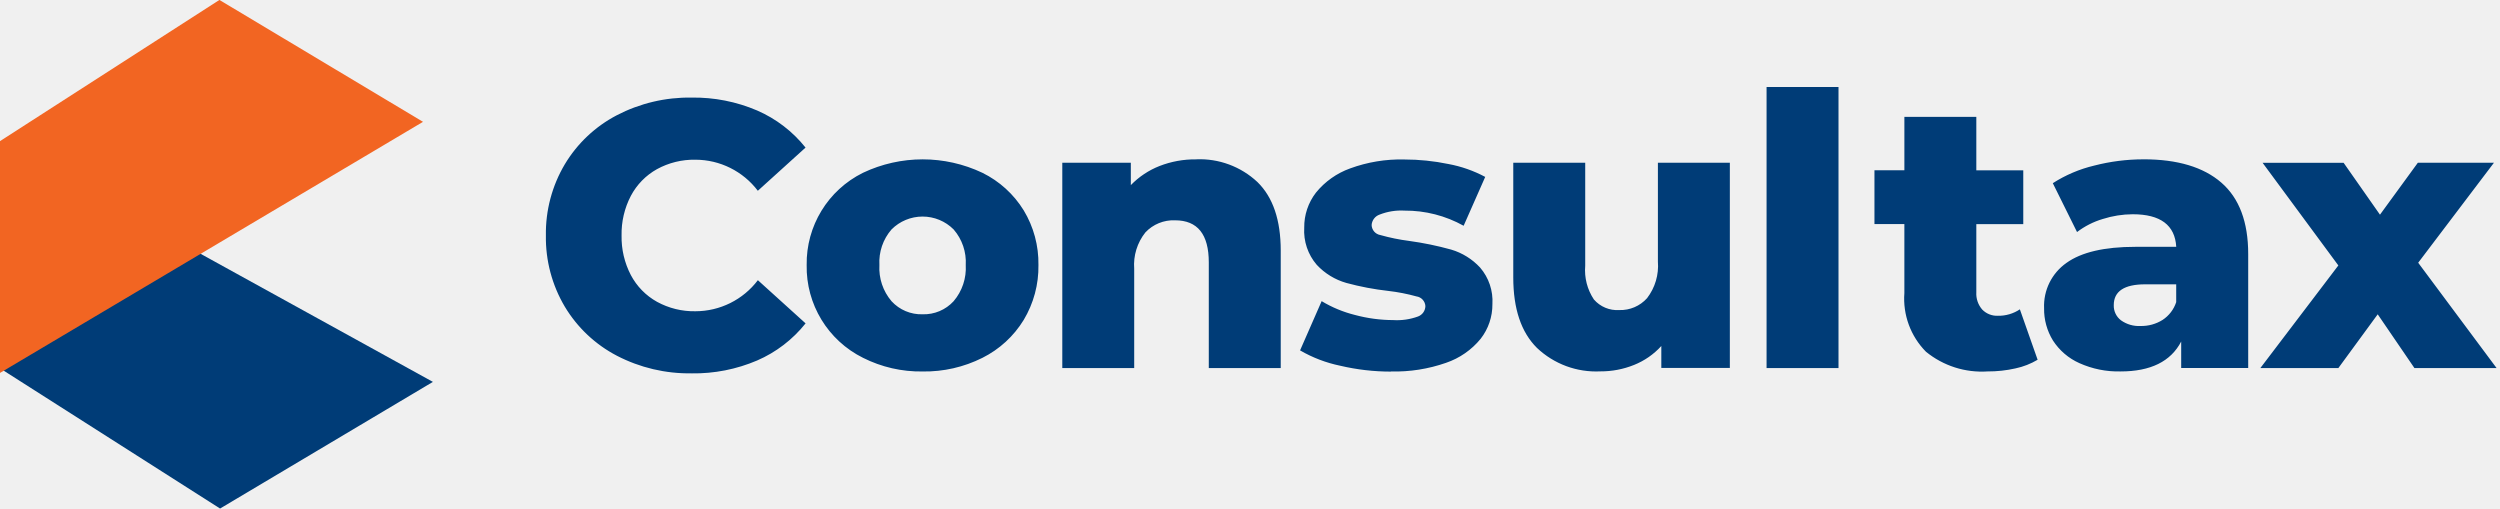
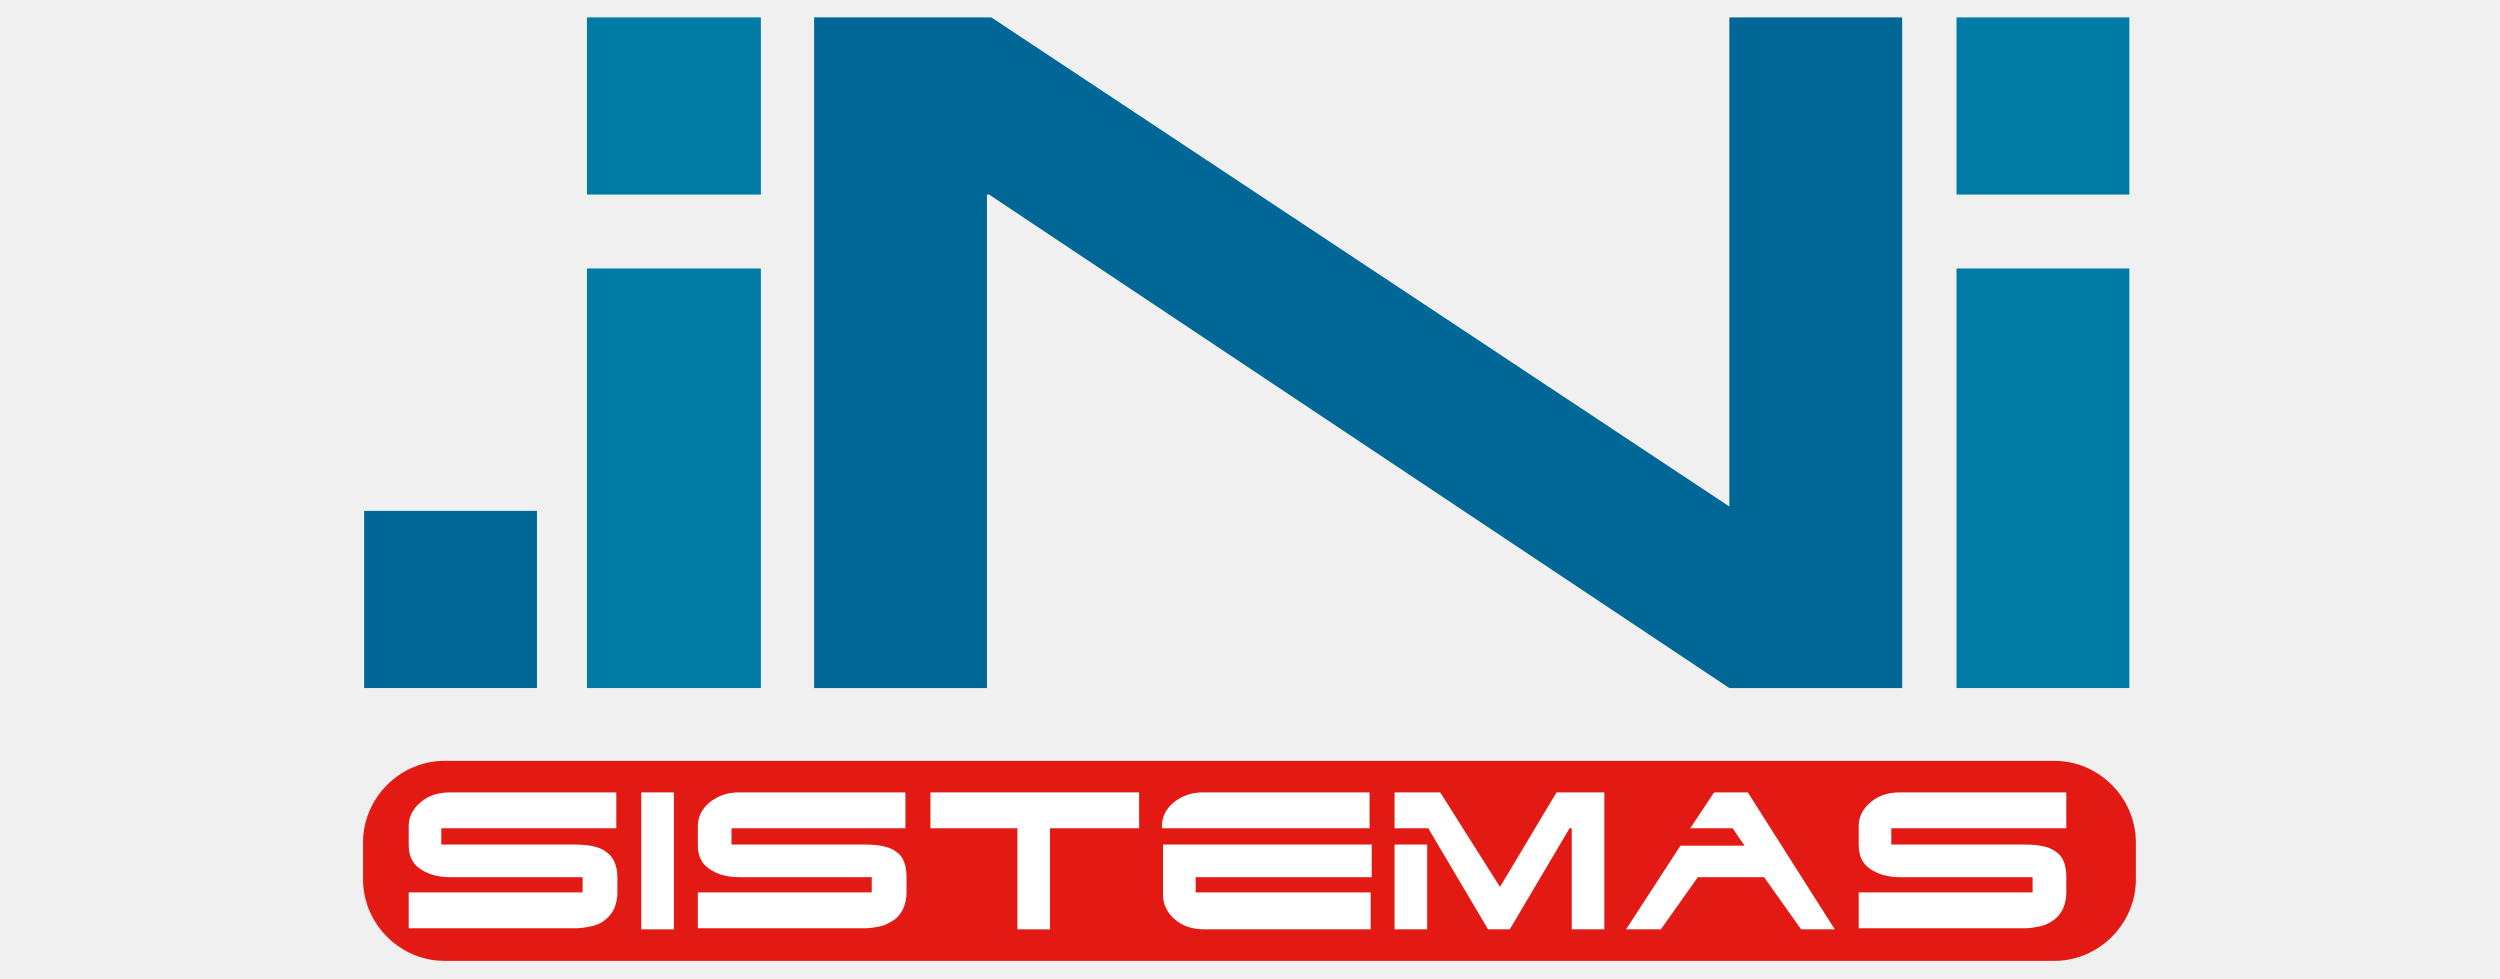
- <svg xmlns="http://www.w3.org/2000/svg" width="231" height="47" viewBox="0 0 231 47">
-   <defs>
-     <style>
-       .cls-1 {
-         fill: #003c77;
-       }
- 
-       .cls-1, .cls-2 {
-         fill-rule: evenodd;
-       }
- 
-       .cls-2 {
-         fill: #f26522;
-       }
-     </style>
-   </defs>
-   <path id="_Consultax" data-name=" Consultax" class="cls-1" d="M63.905,34.5a14.835,14.835,0,0,0,6.053-1.19,11.643,11.643,0,0,0,4.478-3.43l-4.408-3.99a7.251,7.251,0,0,1-5.773,2.87,7.12,7.12,0,0,1-3.551-.875,6.066,6.066,0,0,1-2.414-2.468,7.591,7.591,0,0,1-.857-3.657A7.594,7.594,0,0,1,58.29,18.1,6.072,6.072,0,0,1,60.7,15.632a7.125,7.125,0,0,1,3.551-.875,7.252,7.252,0,0,1,5.773,2.87l4.408-3.99a11.653,11.653,0,0,0-4.478-3.43,14.833,14.833,0,0,0-6.053-1.19A14.487,14.487,0,0,0,57,10.645a12.165,12.165,0,0,0-4.811,4.533,12.5,12.5,0,0,0-1.749,6.58,12.5,12.5,0,0,0,1.749,6.58A12.162,12.162,0,0,0,57,32.87a14.488,14.488,0,0,0,6.91,1.627h0Zm21.341-.175a11.908,11.908,0,0,0,5.528-1.26,9.386,9.386,0,0,0,3.814-3.5,9.559,9.559,0,0,0,1.364-5.075,9.47,9.47,0,0,0-1.364-5.058,9.309,9.309,0,0,0-3.814-3.465,12.879,12.879,0,0,0-11.038,0,9.349,9.349,0,0,0-5.2,8.523,9.377,9.377,0,0,0,5.213,8.575,11.828,11.828,0,0,0,5.493,1.26h0Zm0-5.285a3.737,3.737,0,0,1-2.869-1.208,4.725,4.725,0,0,1-1.12-3.342,4.609,4.609,0,0,1,1.12-3.29,4.053,4.053,0,0,1,5.738,0,4.612,4.612,0,0,1,1.12,3.29,4.728,4.728,0,0,1-1.12,3.342,3.738,3.738,0,0,1-2.869,1.208h0Zm25.26-14.315a9.011,9.011,0,0,0-3.359.612,7.527,7.527,0,0,0-2.659,1.768V15.037H98.156v18.97H104.8v-9.17a4.81,4.81,0,0,1,1.032-3.36,3.555,3.555,0,0,1,2.746-1.12q3.114,0,3.114,3.885v9.765h6.648V23.157q0-4.235-2.152-6.335a7.793,7.793,0,0,0-5.685-2.1h0Zm18.018,19.6a14.348,14.348,0,0,0,5.09-.8,7.063,7.063,0,0,0,3.2-2.223,5.135,5.135,0,0,0,1.085-3.2,4.734,4.734,0,0,0-1.137-3.378,5.934,5.934,0,0,0-2.677-1.663,29.4,29.4,0,0,0-3.883-.8,18.385,18.385,0,0,1-2.659-.543,0.968,0.968,0,0,1-.805-0.927,1.1,1.1,0,0,1,.735-0.962,5.44,5.44,0,0,1,2.309-.368,11.056,11.056,0,0,1,5.458,1.4l1.994-4.515a11.769,11.769,0,0,0-3.393-1.19,20.152,20.152,0,0,0-4.094-.42,13.563,13.563,0,0,0-4.985.822,7.2,7.2,0,0,0-3.167,2.24,5.186,5.186,0,0,0-1.084,3.238,4.808,4.808,0,0,0,1.154,3.43,5.96,5.96,0,0,0,2.747,1.68,25.664,25.664,0,0,0,3.866.735,17.034,17.034,0,0,1,2.606.508,0.96,0.96,0,0,1,.822.892,1.042,1.042,0,0,1-.682.963,5.652,5.652,0,0,1-2.291.332,13.755,13.755,0,0,1-3.534-.473,11.248,11.248,0,0,1-3.079-1.277l-1.994,4.55a12.361,12.361,0,0,0,3.708,1.417,20.449,20.449,0,0,0,4.689.543h0ZM153.19,15.037v9.135a4.908,4.908,0,0,1-1,3.378,3.31,3.31,0,0,1-2.572,1.1,2.858,2.858,0,0,1-2.344-.98,4.882,4.882,0,0,1-.8-3.115v-9.52h-6.648v10.6q0,4.34,2.187,6.51a7.951,7.951,0,0,0,5.86,2.17,8.226,8.226,0,0,0,3.114-.595,6.818,6.818,0,0,0,2.519-1.75v2.03h6.332V15.037H153.19Zm10.041,18.97h6.647V8.037h-6.647v25.97Zm23.405-5.425a3.522,3.522,0,0,1-2.03.595,1.9,1.9,0,0,1-1.452-.577,2.236,2.236,0,0,1-.542-1.593v-6.3h4.338v-4.97h-4.338V10.8h-6.647v4.935H173.2v4.97h2.764v6.37a6.978,6.978,0,0,0,1.994,5.425,8.165,8.165,0,0,0,5.7,1.82,11.366,11.366,0,0,0,2.571-.28,6.693,6.693,0,0,0,2.047-.8Zm11.405-13.86a18.209,18.209,0,0,0-4.531.577,12.408,12.408,0,0,0-3.831,1.627l2.239,4.515a7.375,7.375,0,0,1,2.379-1.207,9.236,9.236,0,0,1,2.764-.437q3.849,0,4.024,3.01h-3.779q-4.3,0-6.367,1.487a4.856,4.856,0,0,0-2.065,4.183,5.511,5.511,0,0,0,.823,2.992,5.642,5.642,0,0,0,2.431,2.082,8.764,8.764,0,0,0,3.814.77q4.163,0,5.6-2.765v2.45h6.192V23.472q0-4.445-2.484-6.6t-7.207-2.152h0Zm-0.245,15.4a2.857,2.857,0,0,1-1.819-.525,1.691,1.691,0,0,1-.665-1.4q0-1.924,2.9-1.925h2.869v1.645a3.119,3.119,0,0,1-1.26,1.645,3.678,3.678,0,0,1-2.029.56h0Zm32.887,3.885-7.242-9.73,7-9.24h-7.032l-3.5,4.8-3.359-4.795h-7.487l7,9.485-7.208,9.485h7.208l3.638-4.97,3.394,4.97h7.592Z" />
-   <path class="cls-1" d="M18.2,23.268L0.007,34.036,20.334,46.989,40,35.286,18.2,23.268" />
-   <path class="cls-2" d="M39.086,11.257L20.274-.006,0,13.04V34.458Z" />
+ <svg xmlns="http://www.w3.org/2000/svg" width="230" height="90" viewBox="0 0 230 90">
+   <style type="text/css">
+ 	.st0{fill:#006797;}
+ 	.st1{fill:#007BA6;}
+ 	.st2{fill:#E31913;}
+ 	.st3{fill:#FFFFFF;}
+ </style>
+   <polygon class="st0" points="159.1,1.6 159.1,46.6 91.2,1.6 74.9,1.6 74.9,17.9 74.9,63.3 90.8,63.3 90.8,17.9 91,17.9 159.1,63.3    175,63.3 175,1.6  " />
+   <path class="st1" d="M195.9,17.9H180V1.6h15.9V17.9z M195.9,63.3H180V24.7h15.9V63.3z" />
+   <path class="st1" d="M70,17.9H54V1.6H70V17.9z M70,63.3H54V24.7H70V63.3z" />
+   <path class="st2" d="M196.5,80.9c0,4.1-3.4,7.5-7.5,7.5H40.9c-4.1,0-7.5-3.4-7.5-7.5v-3.4c0-4.1,3.4-7.5,7.5-7.5h148.1   c4.1,0,7.5,3.4,7.5,7.5L196.5,80.9L196.5,80.9z" />
+   <path class="st3" d="M37.6,76c0-0.9,0.4-1.6,1.1-2.2c0.7-0.6,1.6-0.9,2.7-0.9h15.3v3.3H40.6v1.5h12.3c1.3,0,2.3,0.2,2.9,0.7   c0.6,0.4,1,1.2,1,2.3v1.4c0,0.6-0.1,1-0.3,1.5c-0.2,0.4-0.5,0.8-0.8,1c-0.3,0.3-0.8,0.5-1.2,0.6c-0.5,0.1-1,0.2-1.5,0.2H37.6v-3.3   h16v-1.4H41.4c-1.2,0-2.1-0.3-2.8-0.8c-0.7-0.5-1-1.2-1-2.2v-0.9C37.6,76.9,37.6,76,37.6,76z" />
+   <rect x="59" y="72.9" class="st3" width="3" height="12.6" />
+   <path class="st3" d="M64.2,76c0-0.9,0.4-1.6,1.1-2.2c0.8-0.6,1.6-0.9,2.7-0.9h15.3v3.3H67.3v1.5h12.3c1.3,0,2.3,0.2,2.9,0.7   c0.6,0.4,0.9,1.2,0.9,2.3v1.4c0,0.6-0.1,1-0.3,1.5c-0.2,0.4-0.5,0.8-0.8,1s-0.8,0.5-1.2,0.6c-0.5,0.1-1,0.2-1.5,0.2H64.2v-3.3h16   v-1.4H68c-1.2,0-2.1-0.3-2.8-0.8c-0.7-0.5-1-1.2-1-2.2v-0.9L64.2,76L64.2,76L64.2,76z" />
+   <polygon class="st3" points="96.6,85.5 93.6,85.5 93.6,76.2 85.6,76.2 85.6,72.9 104.8,72.9 104.8,76.2 96.6,76.2  " />
+   <path class="st3" d="M106.9,76.2V76c0-0.9,0.4-1.6,1.1-2.2c0.8-0.6,1.6-0.9,2.7-0.9h15.3v3.3L106.9,76.2L106.9,76.2z M126.1,82.1   v3.4h-15.3c-1.1,0-2-0.3-2.7-0.9c-0.7-0.6-1.1-1.4-1.1-2.2v-4.7h19.2v3H110v1.4L126.1,82.1L126.1,82.1z" />
+   <path class="st3" d="M144.4,76.2l-5.5,9.3h-2l-5.5-9.3h-3.1v-3.3h4.2l5.5,8.7l5.2-8.7h4.4v12.6h-3V76.2z M131.3,85.5h-3v-7.8h3   V85.5z" />
+   <polygon class="st3" points="160.5,77.8 159.4,76.2 155.5,76.2 157.7,72.9 160.8,72.9 168.8,85.5 165.7,85.5 162.3,80.7    156.2,80.7 152.8,85.5 149.6,85.5 154.6,77.8  " />
+   <path class="st3" d="M171,76c0-0.9,0.4-1.6,1.1-2.2c0.7-0.6,1.6-0.9,2.7-0.9h15.3v3.3H174v1.5h12.3c1.3,0,2.3,0.2,2.9,0.7   c0.6,0.4,0.9,1.2,0.9,2.3v1.4c0,0.6-0.1,1-0.3,1.5c-0.2,0.4-0.5,0.8-0.8,1c-0.4,0.3-0.8,0.5-1.2,0.6c-0.5,0.1-1,0.2-1.5,0.2H171   v-3.3h16v-1.4h-12.2c-1.2,0-2.1-0.3-2.8-0.8c-0.7-0.5-1-1.2-1-2.2v-0.9L171,76L171,76L171,76z" />
+   <rect x="33.5" y="47" class="st0" width="15.9" height="16.3" />
</svg>
